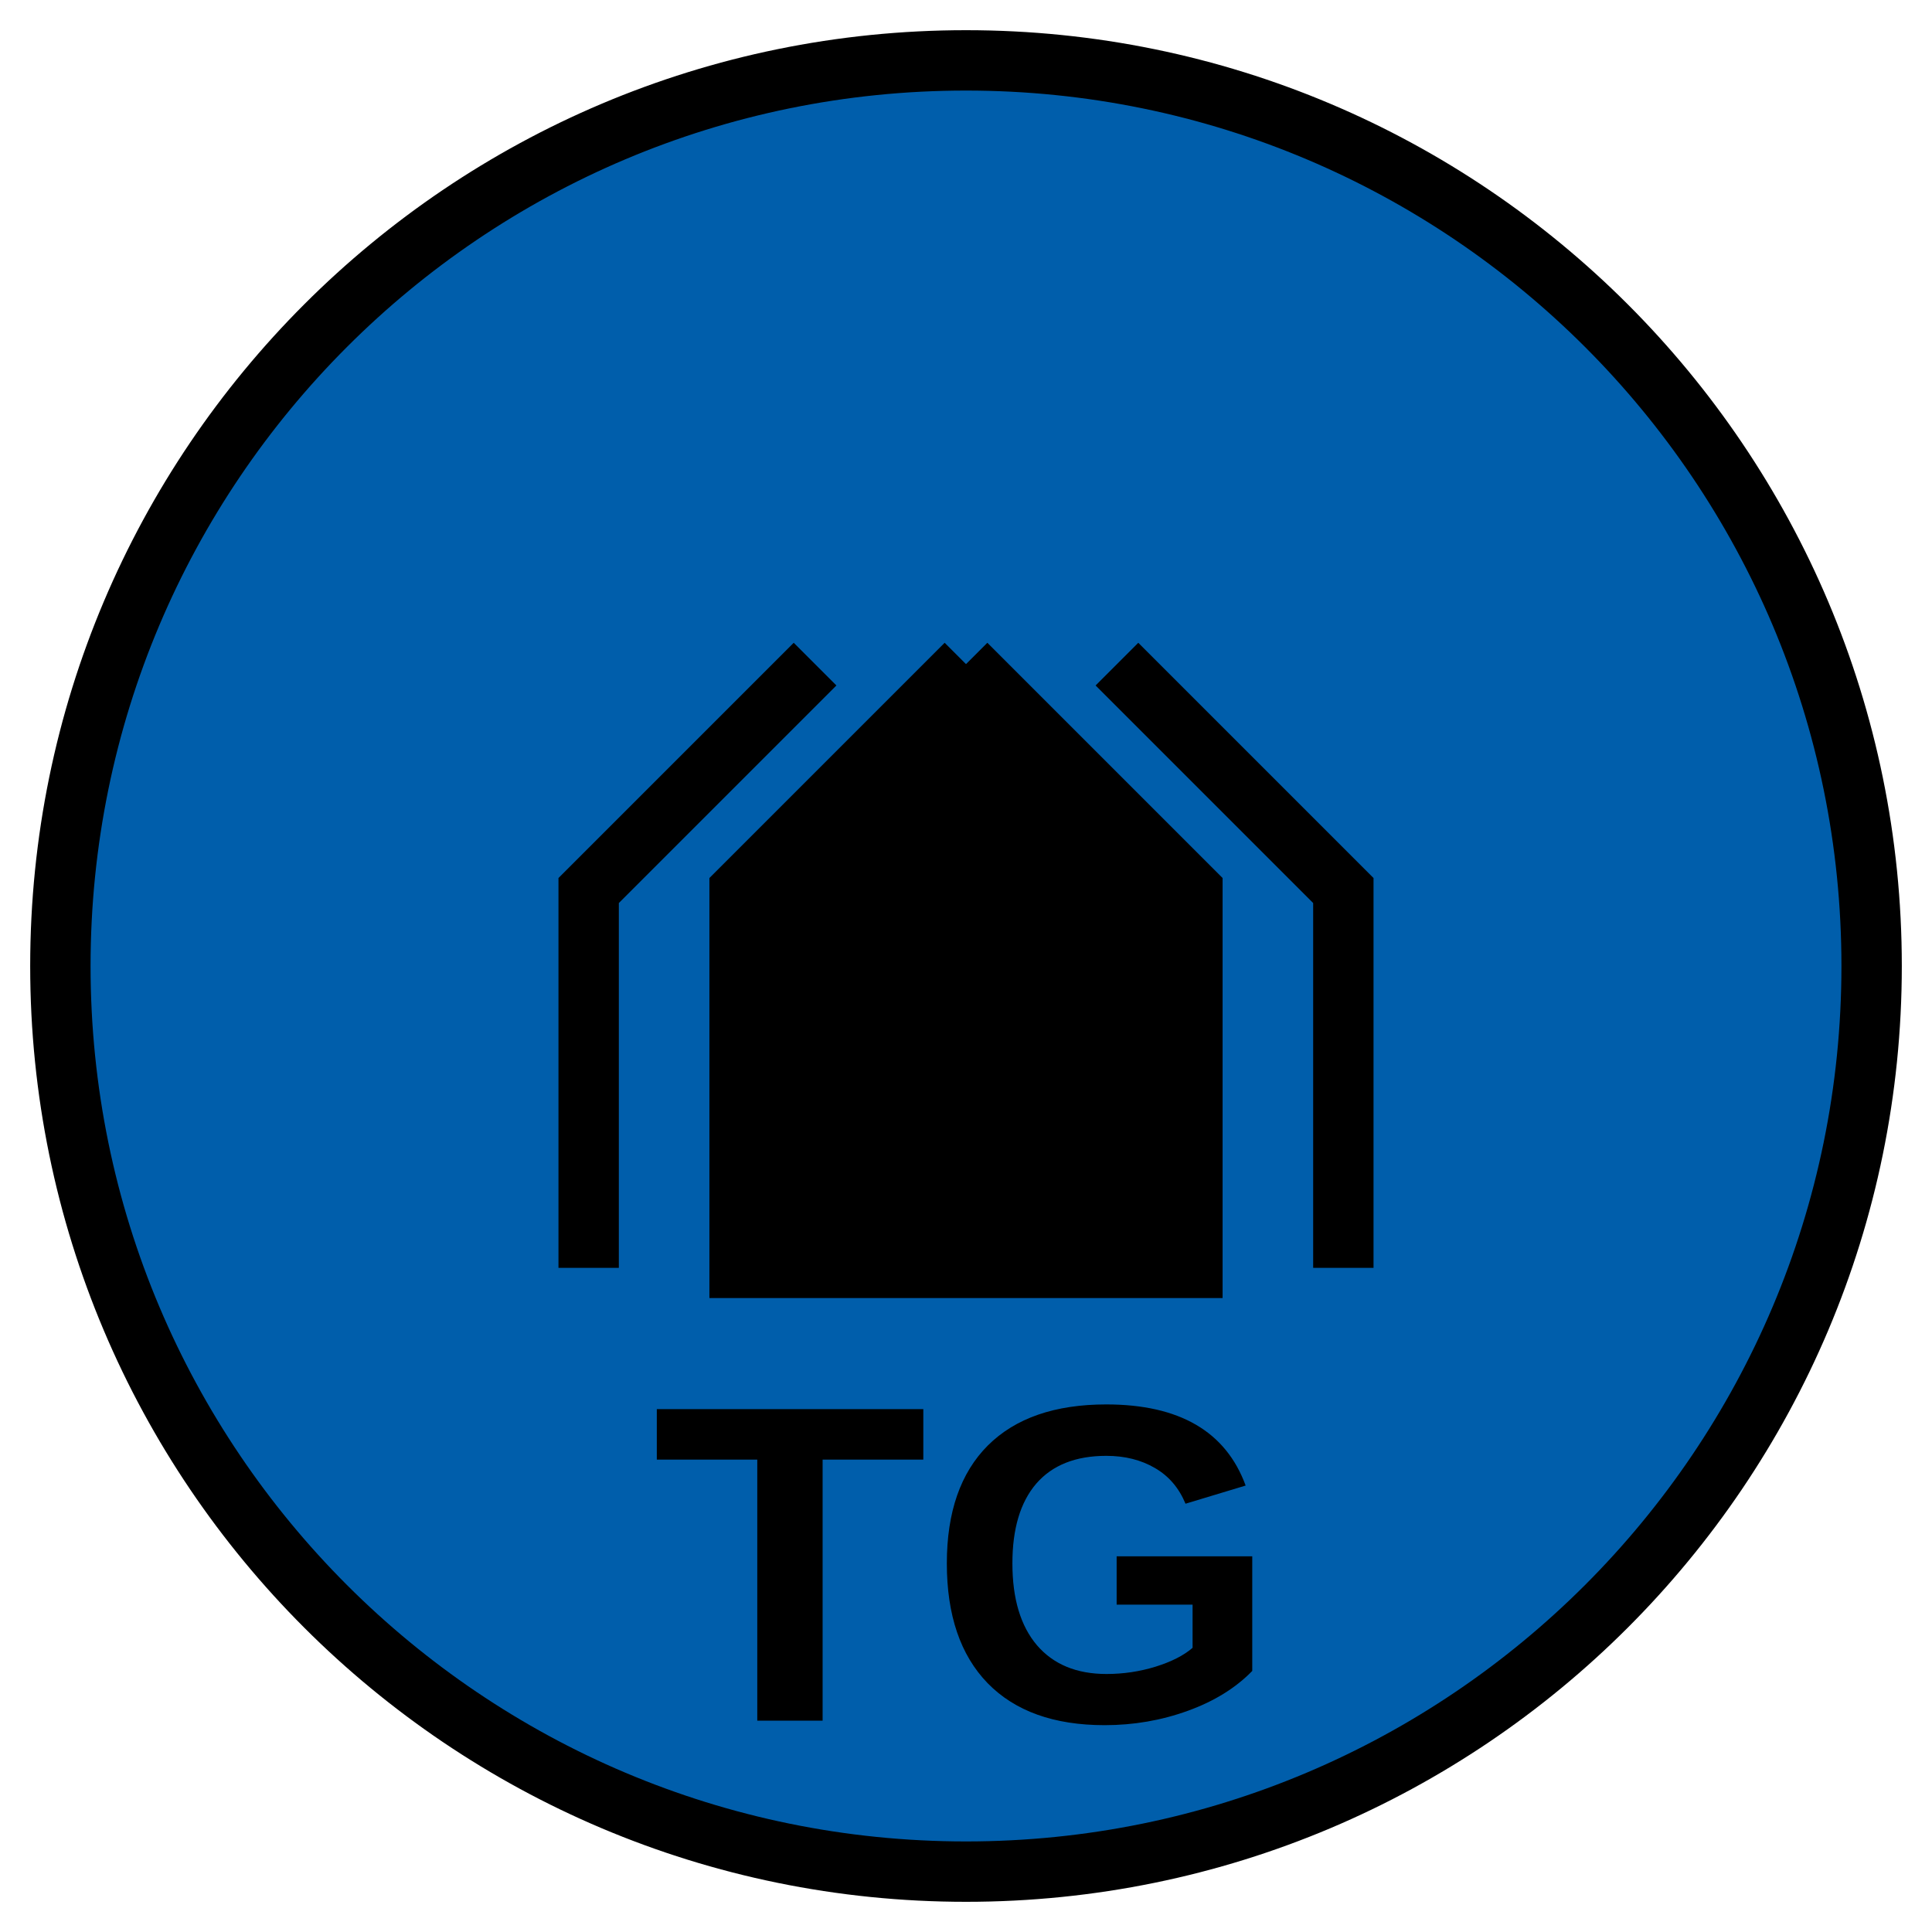
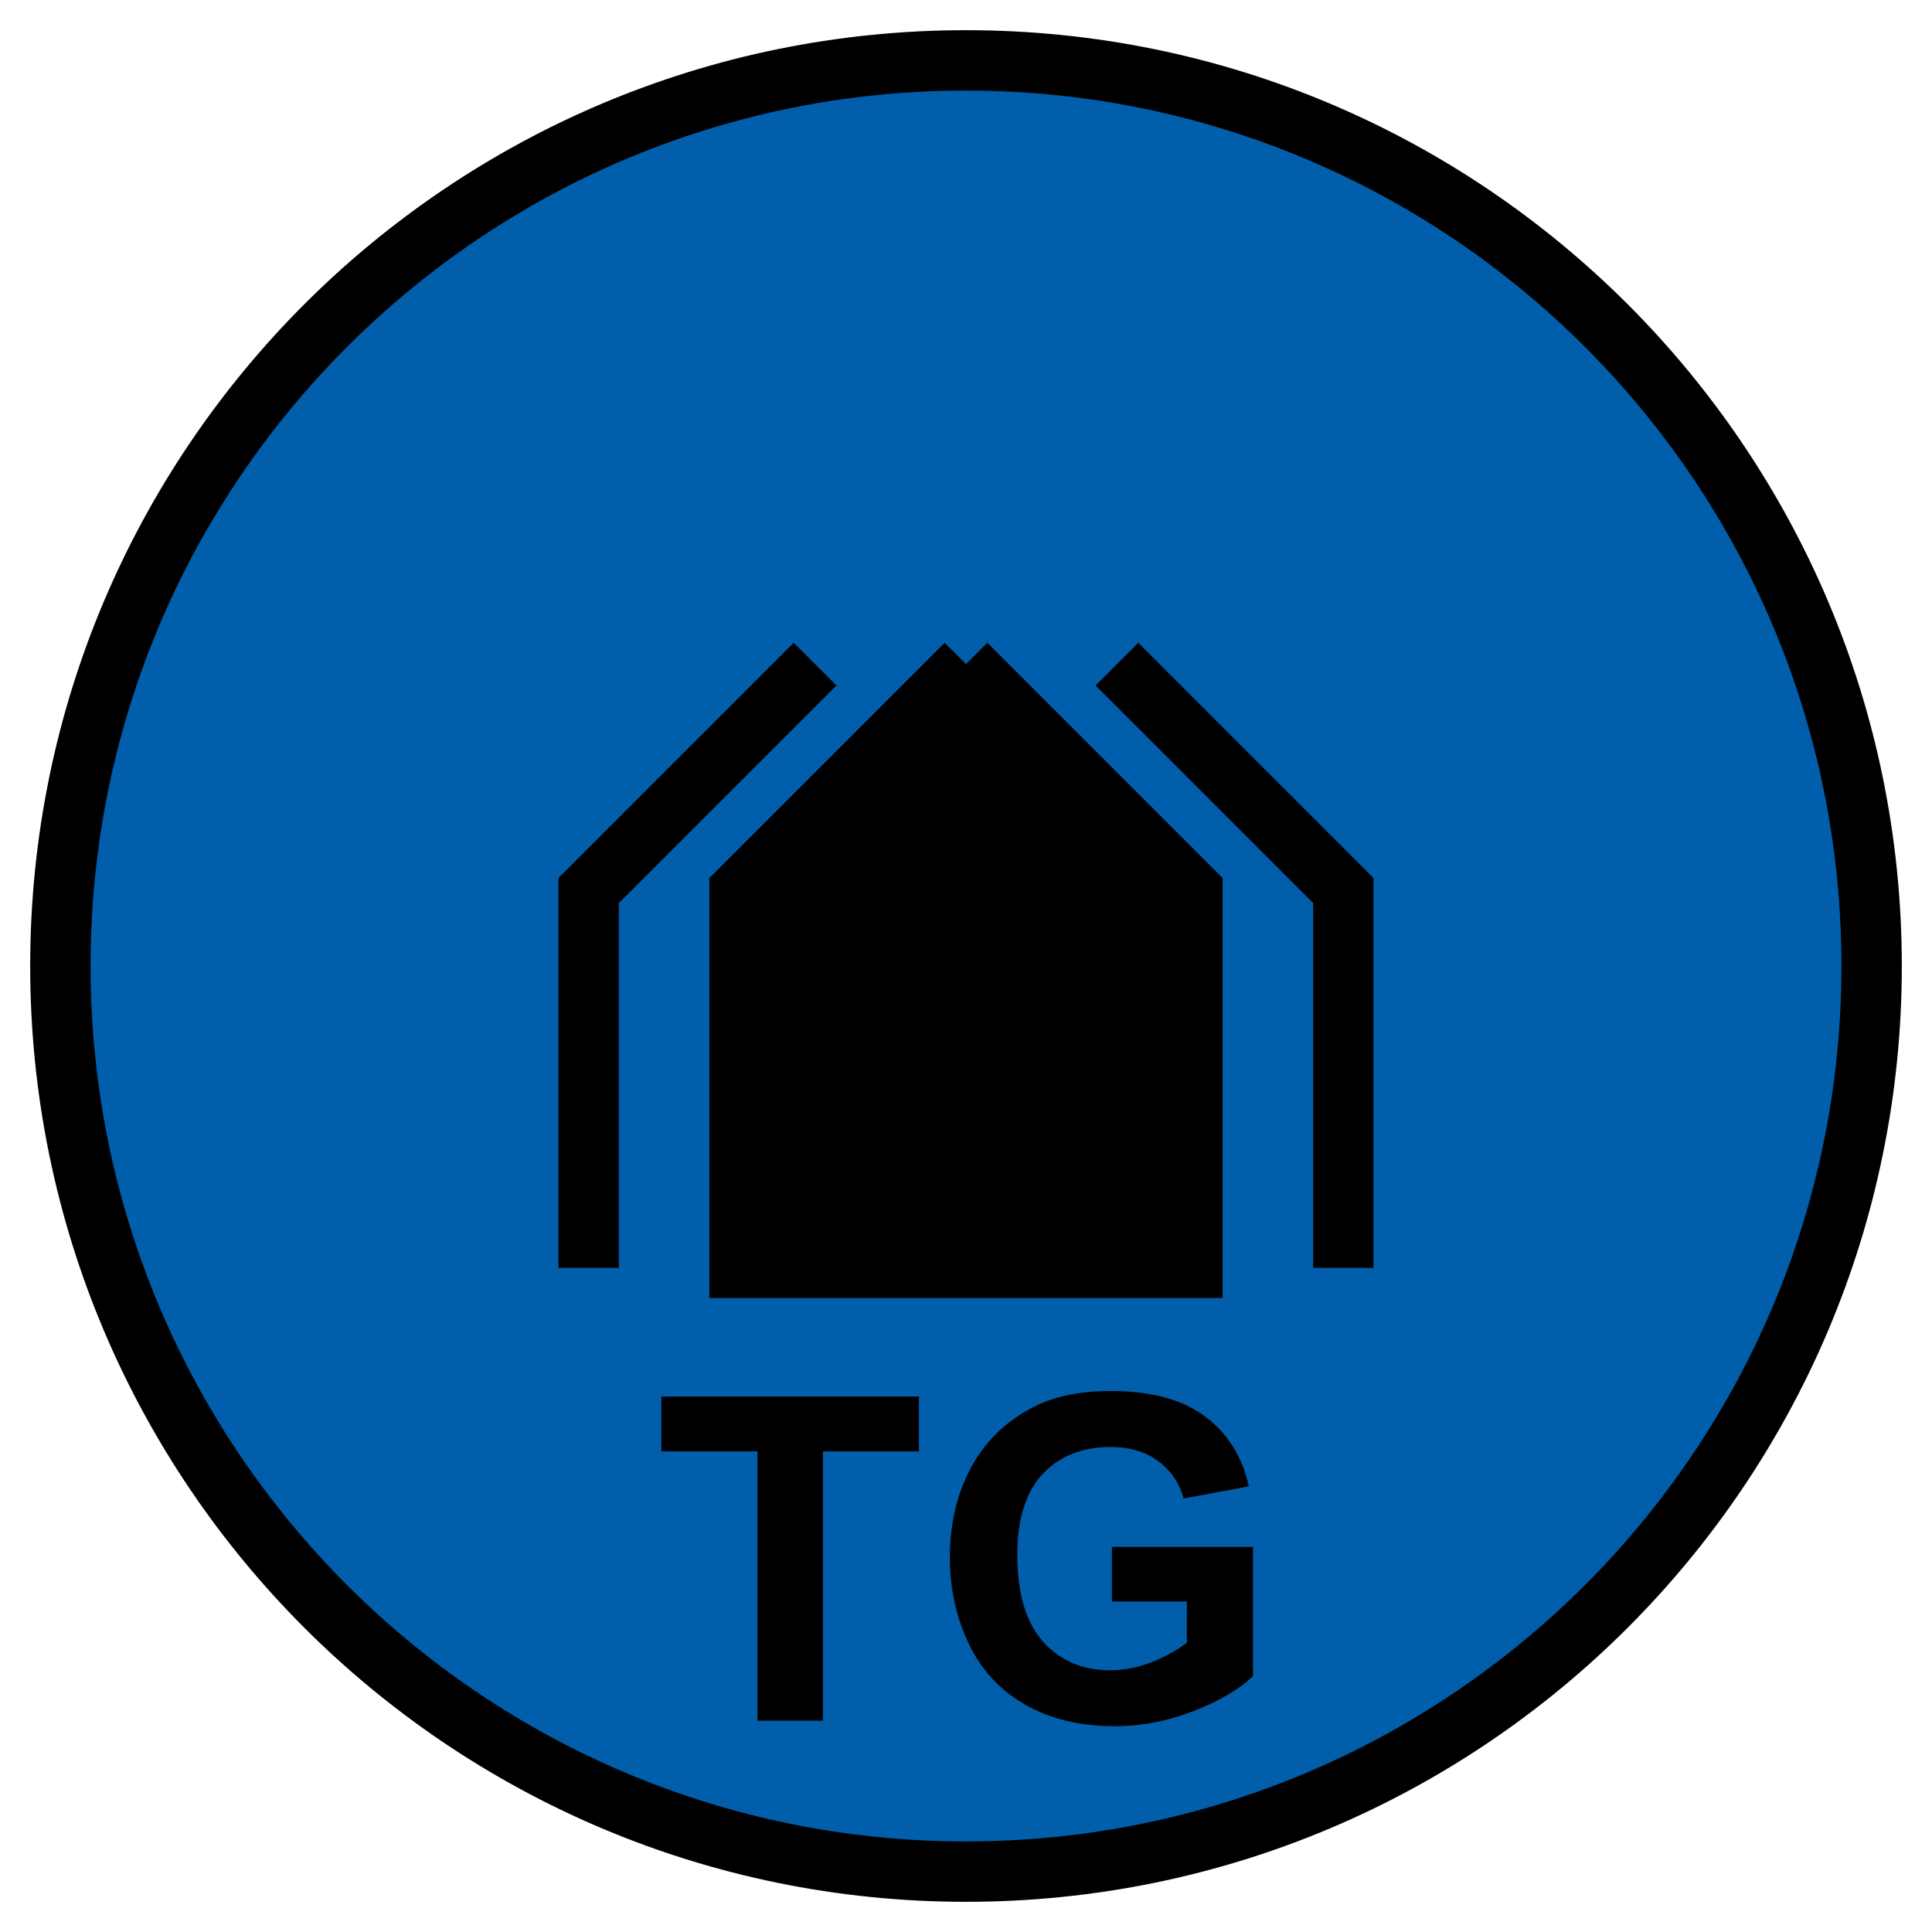
<svg xmlns="http://www.w3.org/2000/svg" version="1.2" width="256" height="256" viewBox="36 36 128 128" id="svg590">
  <defs id="defs594" />
  <circle cx="100" cy="100" r="60" stroke-width="4" stroke="black" fill="rgb(0,107,140)" fill-opacity="1" id="circle582" style="fill:#005eab;fill-opacity:1" />
  <path d="m 110,80 15,15 0,25 M 90,80 75,95 l 0,25" stroke-width="4" stroke="black" fill="none" id="path584" />
  <path d="m 100,80 -15,15 0,25 30,0 0,-25 -15,-15" stroke-width="4" stroke="black" fill="black" id="path586" />
-   <text x="100" y="150" text-anchor="middle" font-size="30" font-family="Arial" font-weight="bold" stroke-width="4" stroke="none" fill="black" id="text588">TG</text>
+   <g aria-label="TG" id="text588" style="font-weight:bold;font-size:30px;font-family:Arial;text-anchor:middle;stroke-width:4">
+     <path d="m 86.187,150 v -17.842 h -6.372 v -3.633 h 17.065 v 3.633 H 90.522 V 150 Z" id="path1256" />
+     <path d="m 109.668,142.104 v -3.618 h 9.346 v 8.555 q -1.362,1.318 -3.955,2.329 -2.578,0.996 -5.229,0.996 -3.369,0 -5.874,-1.406 -2.505,-1.421 -3.765,-4.043 -1.26,-2.637 -1.26,-5.728 0,-3.354 1.406,-5.962 1.406,-2.607 4.116,-3.999 2.065,-1.069 5.142,-1.069 3.999,0 6.24,1.685 2.256,1.67 2.9,4.629 l -4.307,0.806 q -0.454,-1.582 -1.714,-2.49 -1.245,-0.923 -3.12,-0.923 -2.842,0 -4.526,1.802 -1.67,1.802 -1.67,5.347 0,3.823 1.699,5.742 1.699,1.904 4.453,1.904 1.362,0 2.725,-0.527 1.377,-0.542 2.358,-1.304 v -2.725 z" id="path1258" />
+   </g>
</svg>
